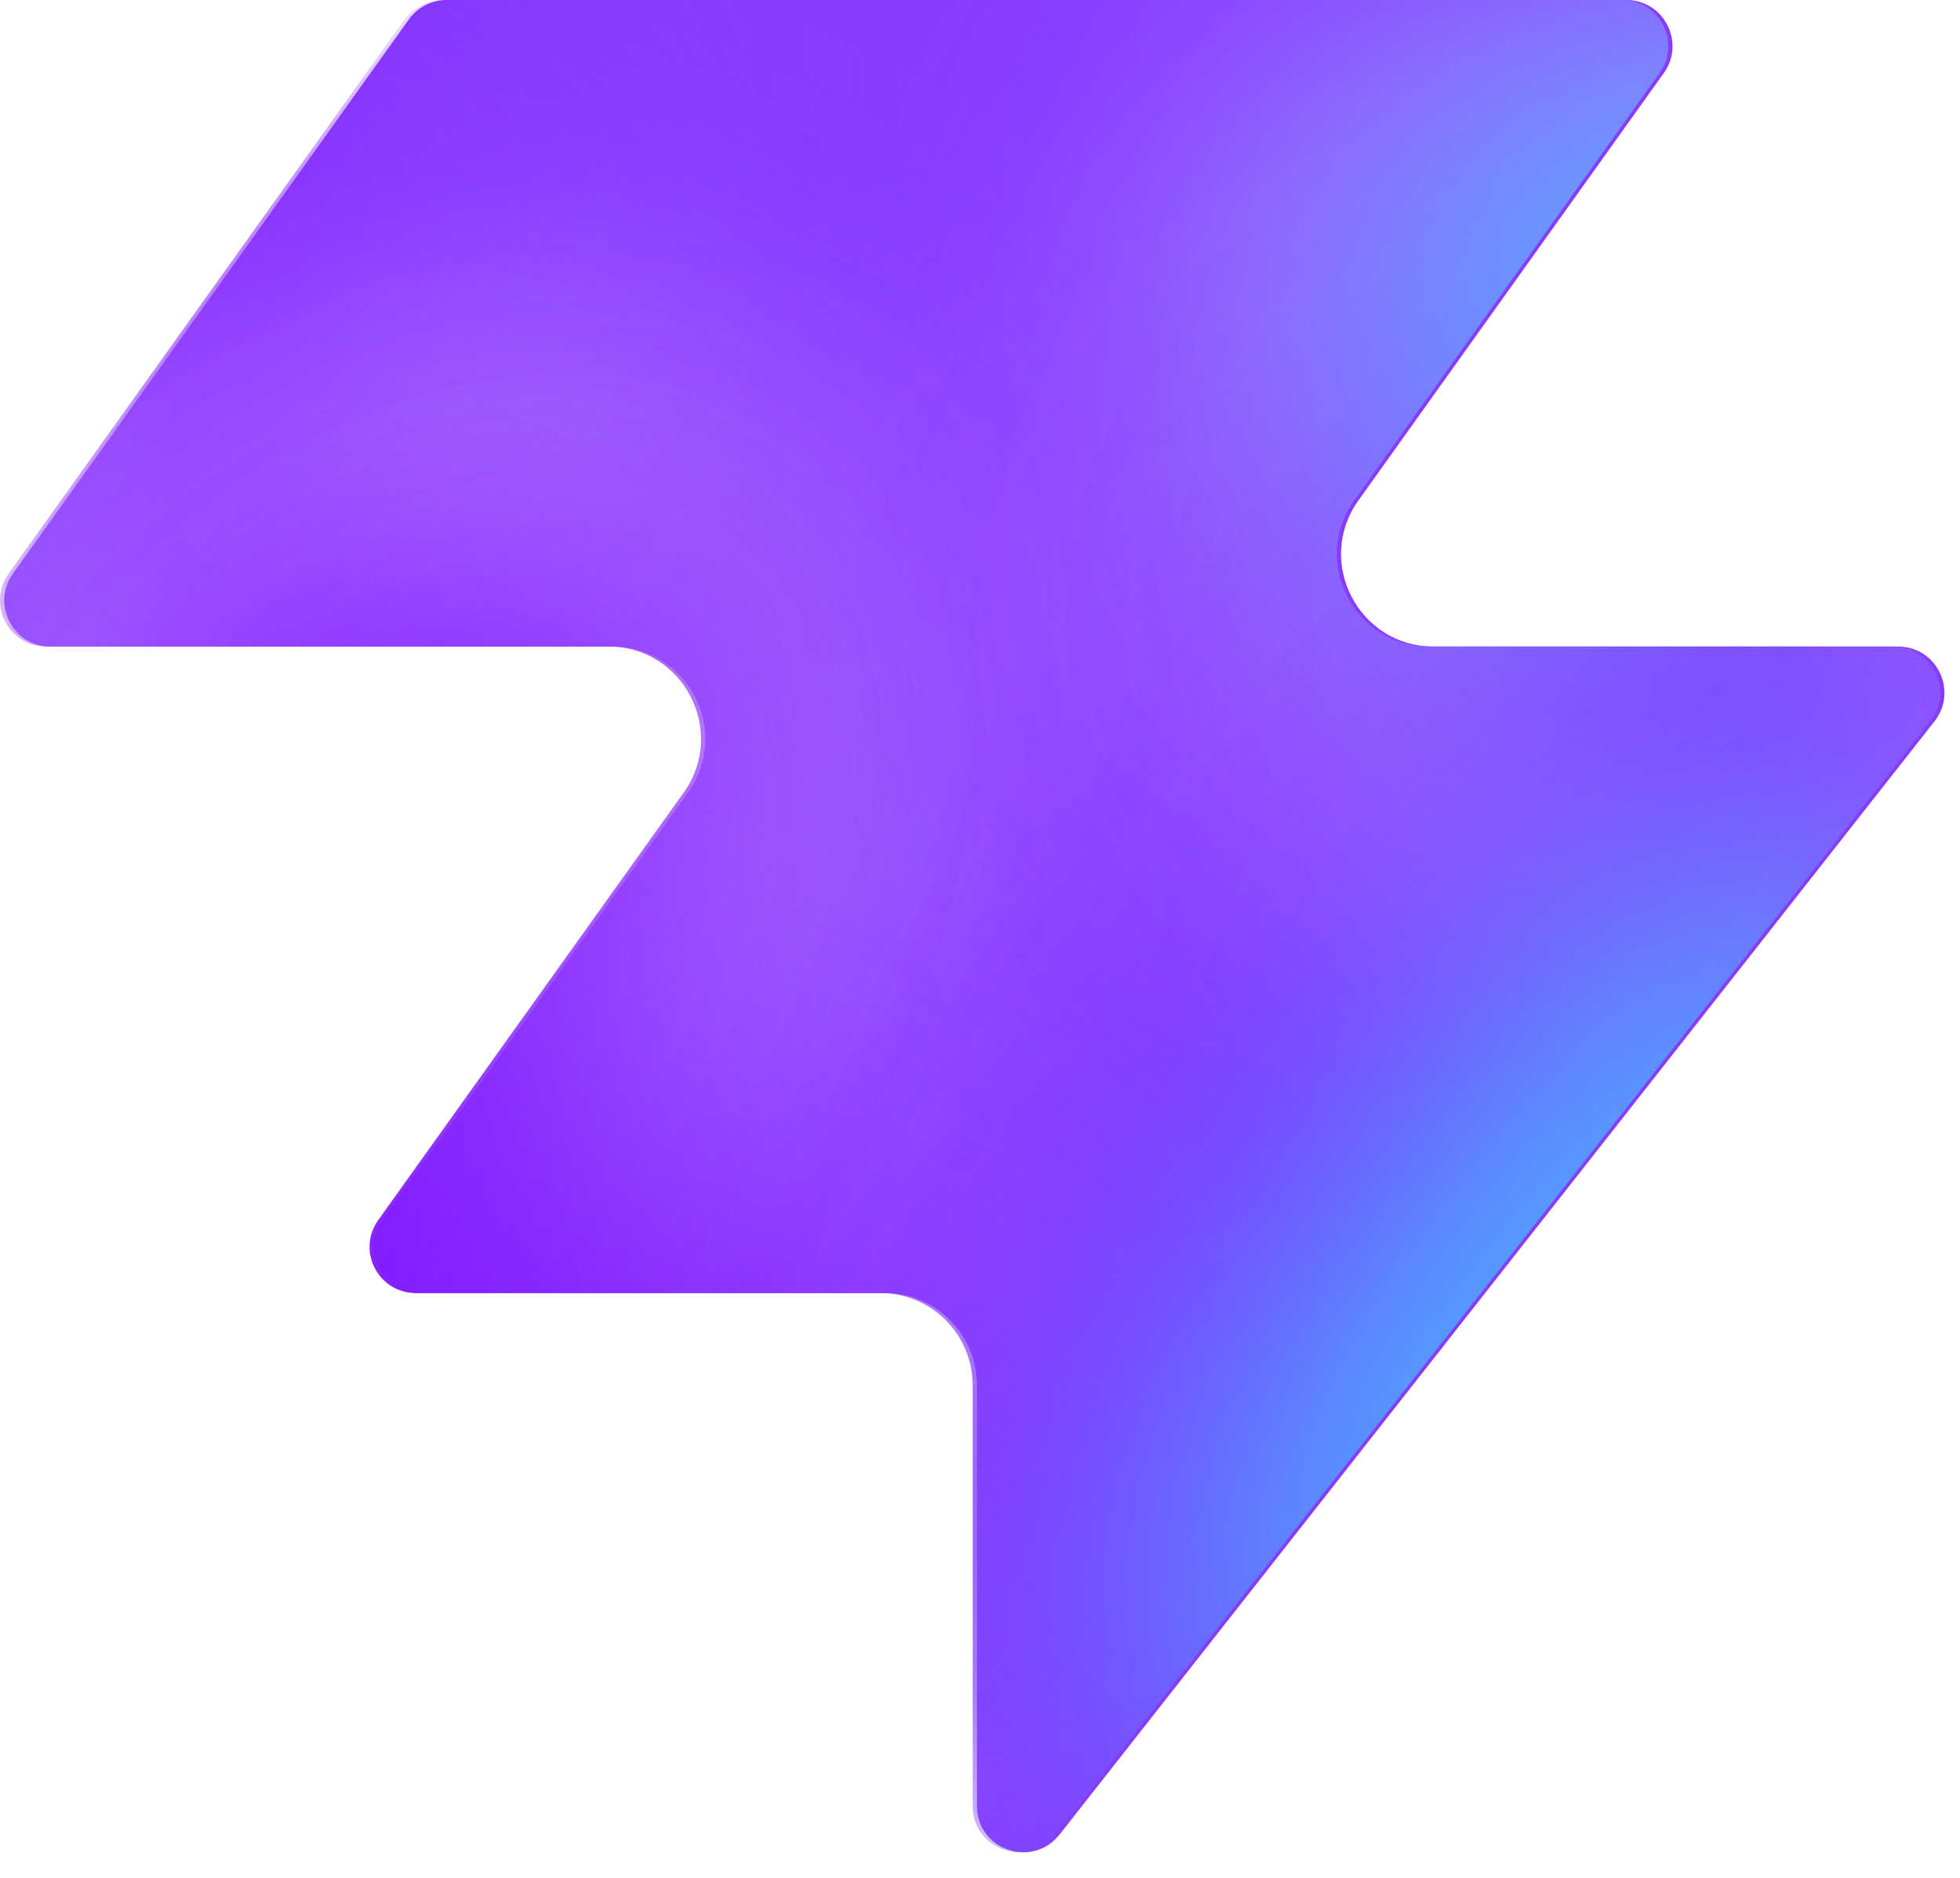
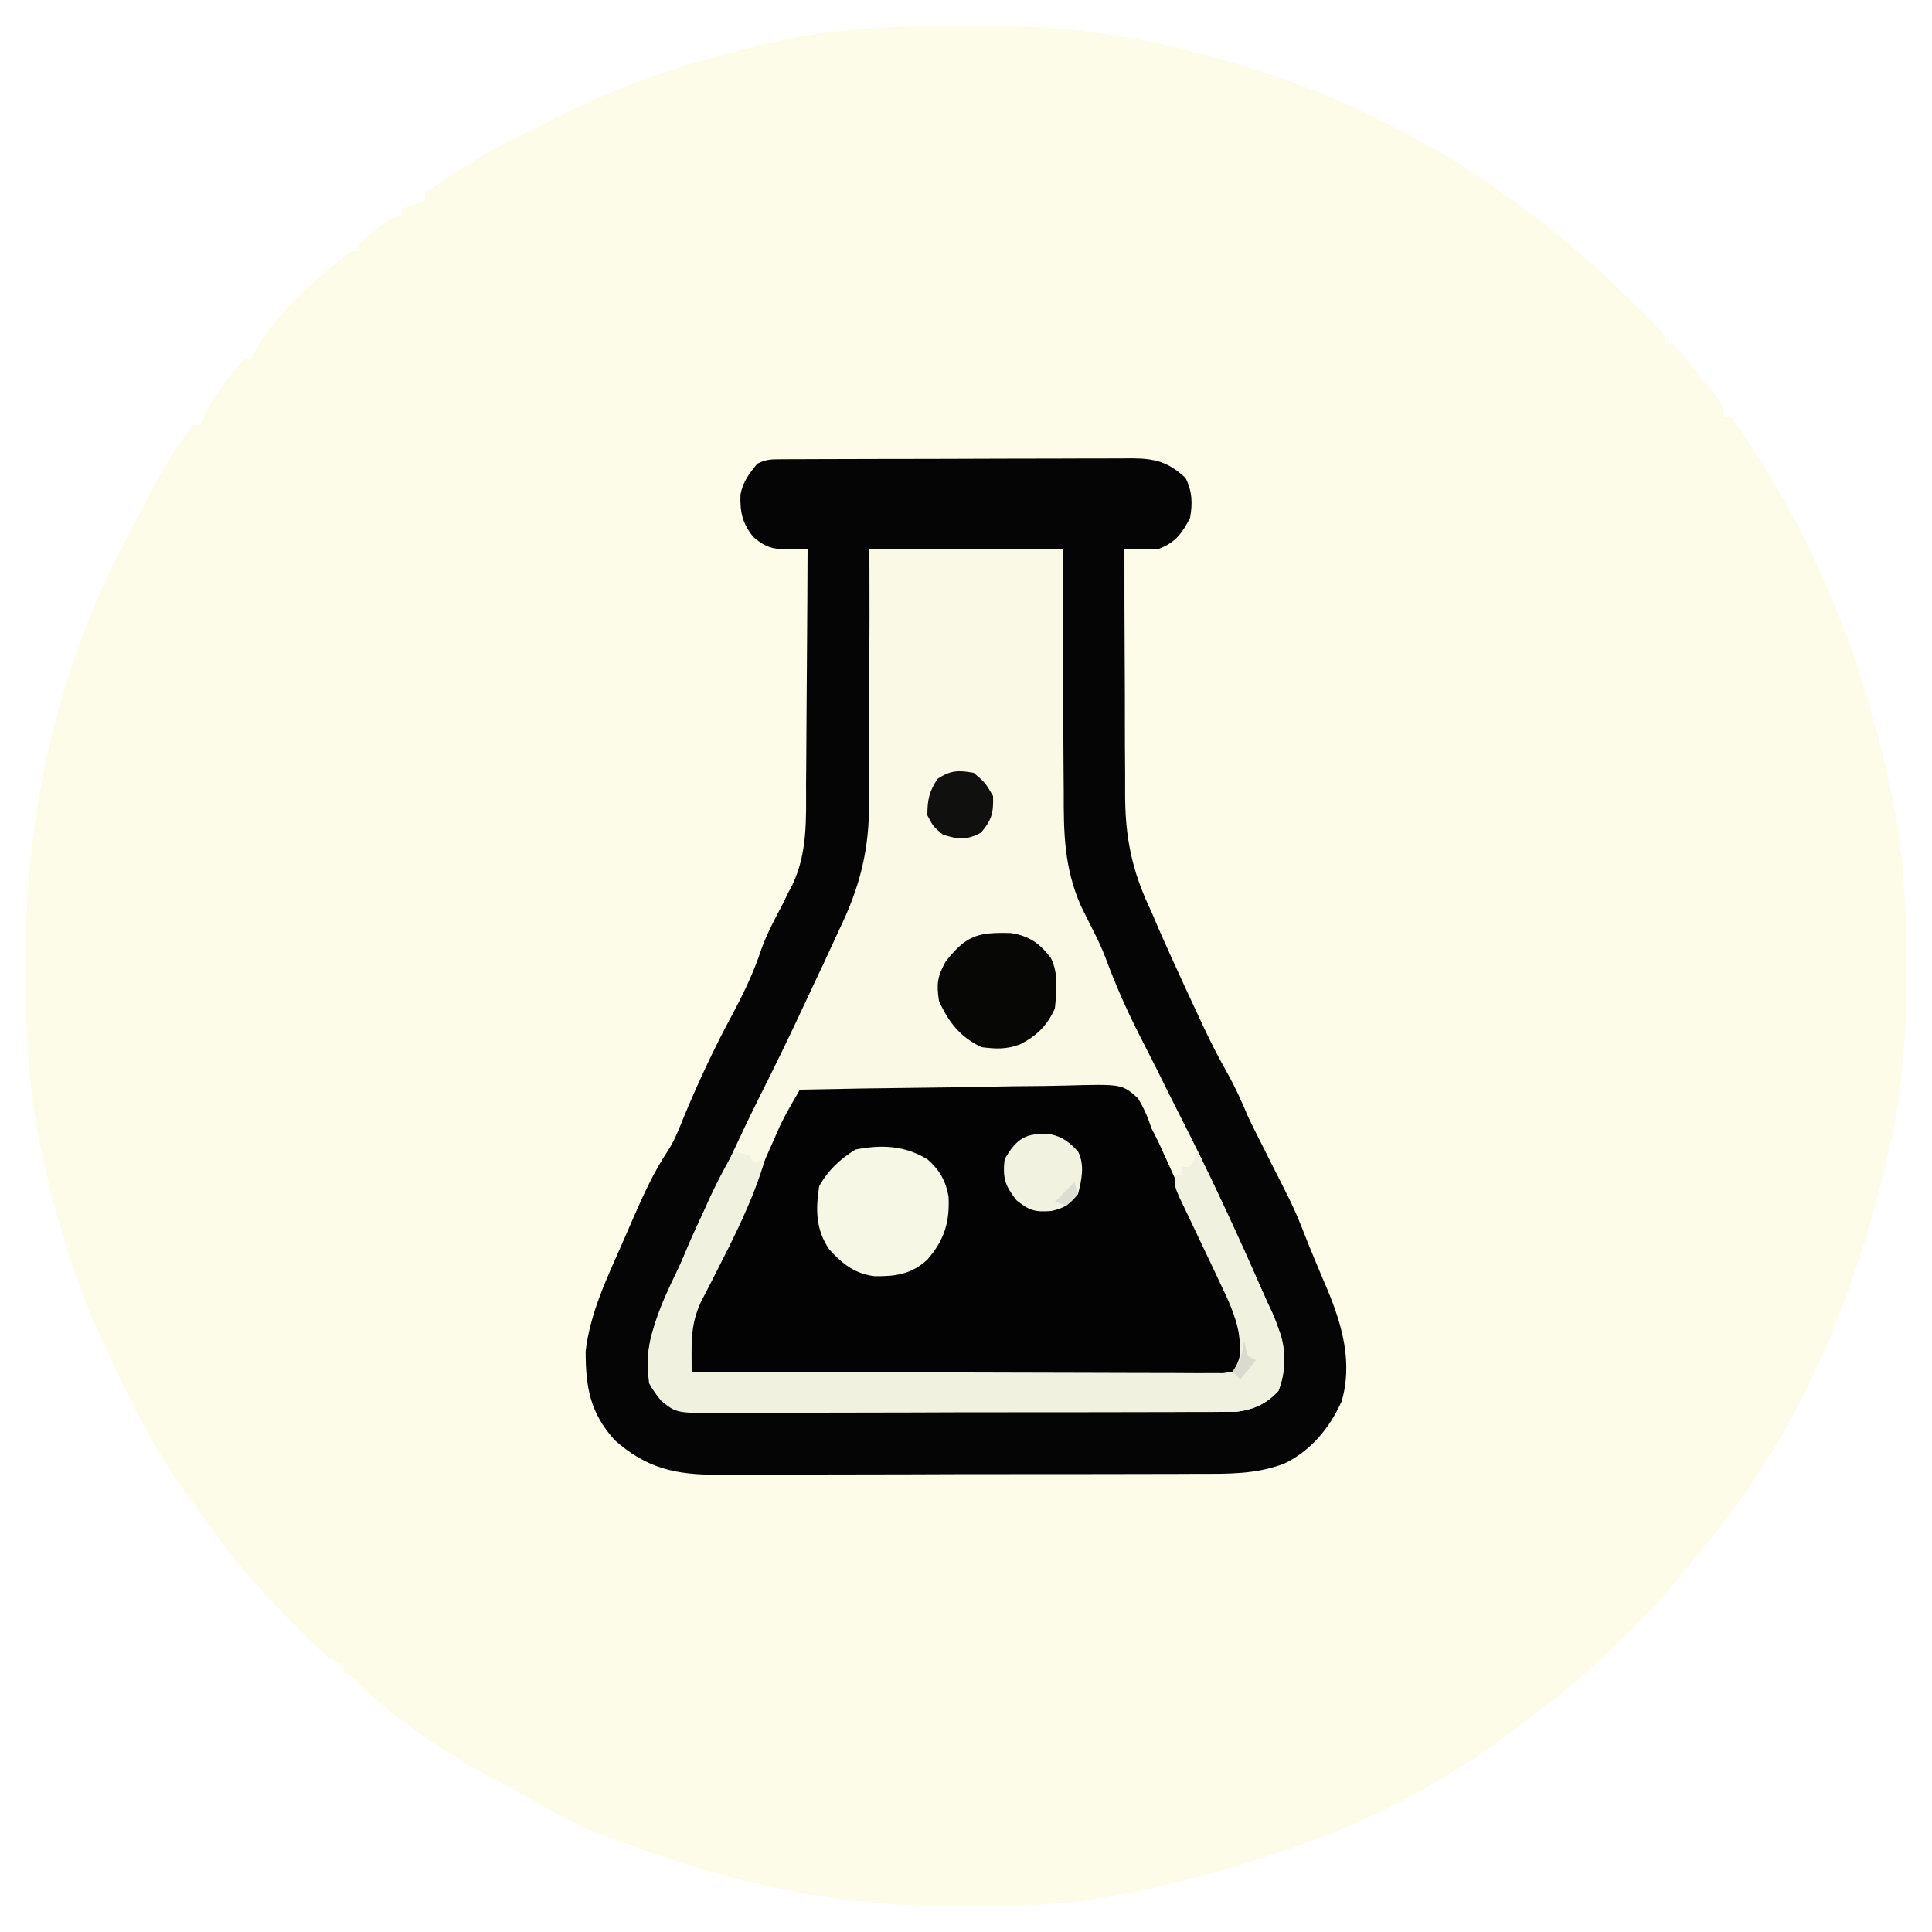
- <svg xmlns="http://www.w3.org/2000/svg" width="48" height="46" fill="none" viewBox="0 0 48 46">
-   <path fill="#863bff" d="M25.946 44.938c-.664.845-2.021.375-2.021-.698V33.937a2.26 2.26 0 0 0-2.262-2.262H10.287c-.92 0-1.456-1.04-.92-1.788l7.48-10.471c1.07-1.497 0-3.578-1.842-3.578H1.237c-.92 0-1.456-1.04-.92-1.788L10.013.474c.214-.297.556-.474.92-.474h28.894c.92 0 1.456 1.04.92 1.788l-7.48 10.471c-1.07 1.498 0 3.579 1.842 3.579h11.377c.943 0 1.473 1.088.89 1.83L25.947 44.94z" style="fill:#863bff;fill:color(display-p3 .525 .23 1);fill-opacity:1" />
-   <mask id="a" width="48" height="46" x="0" y="0" maskUnits="userSpaceOnUse" style="mask-type:alpha">
-     <path fill="#000" d="M25.842 44.938c-.664.844-2.021.375-2.021-.698V33.937a2.26 2.26 0 0 0-2.262-2.262H10.183c-.92 0-1.456-1.04-.92-1.788l7.48-10.471c1.07-1.498 0-3.579-1.842-3.579H1.133c-.92 0-1.456-1.04-.92-1.787L9.91.473c.214-.297.556-.474.92-.474h28.894c.92 0 1.456 1.04.92 1.788l-7.48 10.471c-1.07 1.498 0 3.578 1.842 3.578h11.377c.943 0 1.473 1.088.89 1.832L25.843 44.94z" style="fill:#000;fill-opacity:1" />
-   </mask>
-   <g mask="url(#a)">
-     <g filter="url(#b)">
-       <ellipse cx="5.508" cy="14.704" fill="#ede6ff" rx="5.508" ry="14.704" style="fill:#ede6ff;fill:color(display-p3 .927 .903 1);fill-opacity:1" transform="matrix(.00324 1 1 -.00324 -4.47 31.516)" />
-     </g>
-     <g filter="url(#c)">
-       <ellipse cx="10.399" cy="29.851" fill="#ede6ff" rx="10.399" ry="29.851" style="fill:#ede6ff;fill:color(display-p3 .927 .903 1);fill-opacity:1" transform="matrix(.00324 1 1 -.00324 -39.328 7.883)" />
-     </g>
-     <g filter="url(#d)">
-       <ellipse cx="5.508" cy="30.487" fill="#7e14ff" rx="5.508" ry="30.487" style="fill:#7e14ff;fill:color(display-p3 .492 .077 1);fill-opacity:1" transform="rotate(89.814 -25.913 -14.639)scale(1 -1)" />
-     </g>
-     <g filter="url(#e)">
-       <ellipse cx="5.508" cy="30.599" fill="#7e14ff" rx="5.508" ry="30.599" style="fill:#7e14ff;fill:color(display-p3 .492 .077 1);fill-opacity:1" transform="rotate(89.814 -32.644 -3.334)scale(1 -1)" />
-     </g>
-     <g filter="url(#f)">
-       <ellipse cx="5.508" cy="30.599" fill="#7e14ff" rx="5.508" ry="30.599" style="fill:#7e14ff;fill:color(display-p3 .492 .077 1);fill-opacity:1" transform="matrix(.00324 1 1 -.00324 -34.34 30.47)" />
-     </g>
-     <g filter="url(#g)">
-       <ellipse cx="14.072" cy="22.078" fill="#ede6ff" rx="14.072" ry="22.078" style="fill:#ede6ff;fill:color(display-p3 .927 .903 1);fill-opacity:1" transform="rotate(93.35 24.506 48.493)scale(-1 1)" />
-     </g>
-     <g filter="url(#h)">
-       <ellipse cx="3.47" cy="21.501" fill="#7e14ff" rx="3.47" ry="21.501" style="fill:#7e14ff;fill:color(display-p3 .492 .077 1);fill-opacity:1" transform="rotate(89.009 28.708 47.59)scale(-1 1)" />
-     </g>
-     <g filter="url(#i)">
-       <ellipse cx="3.47" cy="21.501" fill="#7e14ff" rx="3.47" ry="21.501" style="fill:#7e14ff;fill:color(display-p3 .492 .077 1);fill-opacity:1" transform="rotate(89.009 28.708 47.59)scale(-1 1)" />
-     </g>
-     <g filter="url(#j)">
-       <ellipse cx=".387" cy="8.972" fill="#7e14ff" rx="4.407" ry="29.108" style="fill:#7e14ff;fill:color(display-p3 .492 .077 1);fill-opacity:1" transform="rotate(39.51 .387 8.972)" />
-     </g>
-     <g filter="url(#k)">
-       <ellipse cx="47.523" cy="-6.092" fill="#7e14ff" rx="4.407" ry="29.108" style="fill:#7e14ff;fill:color(display-p3 .492 .077 1);fill-opacity:1" transform="rotate(37.892 47.523 -6.092)" />
-     </g>
-     <g filter="url(#l)">
-       <ellipse cx="41.412" cy="6.333" fill="#47bfff" rx="5.971" ry="9.665" style="fill:#47bfff;fill:color(display-p3 .28 .748 1);fill-opacity:1" transform="rotate(37.892 41.412 6.333)" />
-     </g>
-     <g filter="url(#m)">
-       <ellipse cx="-1.879" cy="38.332" fill="#7e14ff" rx="4.407" ry="29.108" style="fill:#7e14ff;fill:color(display-p3 .492 .077 1);fill-opacity:1" transform="rotate(37.892 -1.88 38.332)" />
-     </g>
-     <g filter="url(#n)">
-       <ellipse cx="-1.879" cy="38.332" fill="#7e14ff" rx="4.407" ry="29.108" style="fill:#7e14ff;fill:color(display-p3 .492 .077 1);fill-opacity:1" transform="rotate(37.892 -1.88 38.332)" />
-     </g>
-     <g filter="url(#o)">
-       <ellipse cx="35.651" cy="29.907" fill="#7e14ff" rx="4.407" ry="29.108" style="fill:#7e14ff;fill:color(display-p3 .492 .077 1);fill-opacity:1" transform="rotate(37.892 35.651 29.907)" />
-     </g>
-     <g filter="url(#p)">
-       <ellipse cx="38.418" cy="32.4" fill="#47bfff" rx="5.971" ry="15.297" style="fill:#47bfff;fill:color(display-p3 .28 .748 1);fill-opacity:1" transform="rotate(37.892 38.418 32.4)" />
-     </g>
-   </g>
-   <defs>
-     <filter id="b" width="60.045" height="41.654" x="-19.77" y="16.149" color-interpolation-filters="sRGB" filterUnits="userSpaceOnUse">
-       <feFlood flood-opacity="0" result="BackgroundImageFix" />
-       <feBlend in="SourceGraphic" in2="BackgroundImageFix" result="shape" />
-       <feGaussianBlur result="effect1_foregroundBlur_2002_17158" stdDeviation="7.659" />
-     </filter>
-     <filter id="c" width="90.34" height="51.437" x="-54.613" y="-7.533" color-interpolation-filters="sRGB" filterUnits="userSpaceOnUse">
-       <feFlood flood-opacity="0" result="BackgroundImageFix" />
-       <feBlend in="SourceGraphic" in2="BackgroundImageFix" result="shape" />
-       <feGaussianBlur result="effect1_foregroundBlur_2002_17158" stdDeviation="7.659" />
-     </filter>
-     <filter id="d" width="79.355" height="29.4" x="-49.64" y="2.03" color-interpolation-filters="sRGB" filterUnits="userSpaceOnUse">
-       <feFlood flood-opacity="0" result="BackgroundImageFix" />
-       <feBlend in="SourceGraphic" in2="BackgroundImageFix" result="shape" />
-       <feGaussianBlur result="effect1_foregroundBlur_2002_17158" stdDeviation="4.596" />
-     </filter>
-     <filter id="e" width="79.579" height="29.4" x="-45.045" y="20.029" color-interpolation-filters="sRGB" filterUnits="userSpaceOnUse">
-       <feFlood flood-opacity="0" result="BackgroundImageFix" />
-       <feBlend in="SourceGraphic" in2="BackgroundImageFix" result="shape" />
-       <feGaussianBlur result="effect1_foregroundBlur_2002_17158" stdDeviation="4.596" />
-     </filter>
-     <filter id="f" width="79.579" height="29.4" x="-43.513" y="21.178" color-interpolation-filters="sRGB" filterUnits="userSpaceOnUse">
-       <feFlood flood-opacity="0" result="BackgroundImageFix" />
-       <feBlend in="SourceGraphic" in2="BackgroundImageFix" result="shape" />
-       <feGaussianBlur result="effect1_foregroundBlur_2002_17158" stdDeviation="4.596" />
-     </filter>
-     <filter id="g" width="74.749" height="58.852" x="15.756" y="-17.901" color-interpolation-filters="sRGB" filterUnits="userSpaceOnUse">
-       <feFlood flood-opacity="0" result="BackgroundImageFix" />
-       <feBlend in="SourceGraphic" in2="BackgroundImageFix" result="shape" />
-       <feGaussianBlur result="effect1_foregroundBlur_2002_17158" stdDeviation="7.659" />
-     </filter>
-     <filter id="h" width="61.377" height="25.362" x="23.548" y="2.284" color-interpolation-filters="sRGB" filterUnits="userSpaceOnUse">
-       <feFlood flood-opacity="0" result="BackgroundImageFix" />
-       <feBlend in="SourceGraphic" in2="BackgroundImageFix" result="shape" />
-       <feGaussianBlur result="effect1_foregroundBlur_2002_17158" stdDeviation="4.596" />
-     </filter>
-     <filter id="i" width="61.377" height="25.362" x="23.548" y="2.284" color-interpolation-filters="sRGB" filterUnits="userSpaceOnUse">
-       <feFlood flood-opacity="0" result="BackgroundImageFix" />
-       <feBlend in="SourceGraphic" in2="BackgroundImageFix" result="shape" />
-       <feGaussianBlur result="effect1_foregroundBlur_2002_17158" stdDeviation="4.596" />
-     </filter>
-     <filter id="j" width="56.045" height="63.649" x="-27.636" y="-22.853" color-interpolation-filters="sRGB" filterUnits="userSpaceOnUse">
-       <feFlood flood-opacity="0" result="BackgroundImageFix" />
-       <feBlend in="SourceGraphic" in2="BackgroundImageFix" result="shape" />
-       <feGaussianBlur result="effect1_foregroundBlur_2002_17158" stdDeviation="4.596" />
-     </filter>
-     <filter id="k" width="54.814" height="64.646" x="20.116" y="-38.415" color-interpolation-filters="sRGB" filterUnits="userSpaceOnUse">
-       <feFlood flood-opacity="0" result="BackgroundImageFix" />
-       <feBlend in="SourceGraphic" in2="BackgroundImageFix" result="shape" />
-       <feGaussianBlur result="effect1_foregroundBlur_2002_17158" stdDeviation="4.596" />
-     </filter>
-     <filter id="l" width="33.541" height="35.313" x="24.641" y="-11.323" color-interpolation-filters="sRGB" filterUnits="userSpaceOnUse">
-       <feFlood flood-opacity="0" result="BackgroundImageFix" />
-       <feBlend in="SourceGraphic" in2="BackgroundImageFix" result="shape" />
-       <feGaussianBlur result="effect1_foregroundBlur_2002_17158" stdDeviation="4.596" />
-     </filter>
-     <filter id="m" width="54.814" height="64.646" x="-29.286" y="6.009" color-interpolation-filters="sRGB" filterUnits="userSpaceOnUse">
-       <feFlood flood-opacity="0" result="BackgroundImageFix" />
-       <feBlend in="SourceGraphic" in2="BackgroundImageFix" result="shape" />
-       <feGaussianBlur result="effect1_foregroundBlur_2002_17158" stdDeviation="4.596" />
-     </filter>
-     <filter id="n" width="54.814" height="64.646" x="-29.286" y="6.009" color-interpolation-filters="sRGB" filterUnits="userSpaceOnUse">
-       <feFlood flood-opacity="0" result="BackgroundImageFix" />
-       <feBlend in="SourceGraphic" in2="BackgroundImageFix" result="shape" />
-       <feGaussianBlur result="effect1_foregroundBlur_2002_17158" stdDeviation="4.596" />
-     </filter>
-     <filter id="o" width="54.814" height="64.646" x="8.244" y="-2.416" color-interpolation-filters="sRGB" filterUnits="userSpaceOnUse">
-       <feFlood flood-opacity="0" result="BackgroundImageFix" />
-       <feBlend in="SourceGraphic" in2="BackgroundImageFix" result="shape" />
-       <feGaussianBlur result="effect1_foregroundBlur_2002_17158" stdDeviation="4.596" />
-     </filter>
-     <filter id="p" width="39.409" height="43.623" x="18.713" y="10.588" color-interpolation-filters="sRGB" filterUnits="userSpaceOnUse">
-       <feFlood flood-opacity="0" result="BackgroundImageFix" />
-       <feBlend in="SourceGraphic" in2="BackgroundImageFix" result="shape" />
-       <feGaussianBlur result="effect1_foregroundBlur_2002_17158" stdDeviation="4.596" />
-     </filter>
-   </defs>
+ <svg xmlns="http://www.w3.org/2000/svg" version="1.1" width="500" height="500">
+   <path d="M0 0 C3.087 0.011 6.173 0 9.259 -0.013 C25.738 -0.027 41.07 1.57 57.154 5.386 C57.793 5.537 58.433 5.687 59.092 5.843 C78.522 10.458 96.855 17.071 114.591 26.261 C115.363 26.661 116.136 27.06 116.931 27.472 C127.431 32.973 137.124 39.141 146.591 46.261 C147.655 47.023 147.655 47.023 148.74 47.8 C159.066 55.25 168.444 63.93 177.466 72.886 C178.175 73.585 178.883 74.284 179.613 75.004 C180.588 75.986 180.588 75.986 181.583 76.987 C182.165 77.571 182.746 78.154 183.345 78.755 C184.591 80.261 184.591 80.261 184.591 82.261 C185.251 82.261 185.911 82.261 186.591 82.261 C188.111 83.936 189.558 85.678 190.966 87.448 C192.123 88.893 192.123 88.893 193.302 90.366 C194.058 91.321 194.813 92.277 195.591 93.261 C196.347 94.144 197.102 95.027 197.88 95.937 C199.591 98.261 199.591 98.261 199.591 101.261 C200.251 101.261 200.911 101.261 201.591 101.261 C203.213 103.394 204.695 105.518 206.154 107.761 C206.818 108.772 206.818 108.772 207.495 109.804 C224.512 136.055 235.607 164.567 242.341 195.073 C242.639 196.413 242.639 196.413 242.943 197.781 C246.126 212.783 246.999 227.353 246.966 242.636 C246.965 244.093 246.965 244.093 246.965 245.58 C246.925 260.834 246.102 275.359 242.591 290.261 C242.372 291.221 242.152 292.181 241.926 293.17 C233.985 327.255 221.127 359.391 199.591 387.261 C198.929 388.122 198.266 388.983 197.583 389.87 C195.621 392.365 193.615 394.816 191.591 397.261 C190.783 398.255 189.975 399.248 189.142 400.272 C177.435 414.523 164.41 426.7 149.64 437.726 C148.353 438.69 147.069 439.661 145.792 440.64 C128.79 453.642 108.877 464.355 88.591 471.261 C87.714 471.567 86.837 471.873 85.933 472.188 C70.734 477.445 55.462 481.604 39.591 484.261 C38.485 484.446 37.379 484.632 36.24 484.823 C25.761 486.405 15.422 486.659 4.841 486.636 C3.945 486.636 3.048 486.635 2.124 486.635 C-13.371 486.599 -28.198 485.396 -43.409 482.261 C-44.329 482.079 -45.249 481.897 -46.198 481.709 C-60.368 478.854 -73.883 474.308 -87.409 469.261 C-89.168 468.613 -89.168 468.613 -90.963 467.952 C-98.925 464.834 -106.21 460.559 -113.594 456.291 C-115.935 454.962 -118.327 453.741 -120.721 452.511 C-132.527 446.089 -144.006 438.2 -153.694 428.87 C-155.33 427.181 -155.33 427.181 -157.409 426.261 C-157.409 425.601 -157.409 424.941 -157.409 424.261 C-157.986 424.008 -158.563 423.755 -159.158 423.495 C-161.682 422.111 -163.383 420.545 -165.42 418.515 C-166.174 417.765 -166.928 417.016 -167.704 416.243 C-168.888 415.045 -168.888 415.045 -170.096 413.823 C-170.906 413.007 -171.716 412.191 -172.551 411.35 C-178.226 405.581 -183.558 399.749 -188.409 393.261 C-189.089 392.351 -189.77 391.441 -190.471 390.503 C-192.478 387.774 -194.447 385.022 -196.409 382.261 C-196.994 381.462 -197.579 380.662 -198.182 379.839 C-206.385 368.481 -212.623 356.211 -218.391 343.491 C-219.121 341.89 -219.865 340.296 -220.618 338.707 C-223.709 332.106 -226.21 325.457 -228.409 318.511 C-228.75 317.434 -229.092 316.357 -229.444 315.247 C-231.7 307.961 -233.649 300.648 -235.284 293.198 C-235.474 292.333 -235.665 291.468 -235.862 290.576 C-239.124 274.839 -239.817 259.407 -239.784 243.386 C-239.783 242.346 -239.782 241.307 -239.781 240.237 C-239.676 202.615 -231.292 165.483 -213.409 132.134 C-212.388 130.222 -211.396 128.296 -210.409 126.366 C-206.291 118.384 -202.007 110.318 -196.409 103.261 C-195.749 103.261 -195.089 103.261 -194.409 103.261 C-194.172 102.566 -193.934 101.871 -193.69 101.155 C-192.178 97.739 -190.156 94.903 -187.909 91.948 C-187.505 91.398 -187.102 90.849 -186.686 90.282 C-185.646 88.901 -184.532 87.575 -183.409 86.261 C-182.749 86.261 -182.089 86.261 -181.409 86.261 C-181.161 85.696 -180.914 85.132 -180.659 84.55 C-175.291 74.72 -164.38 64.854 -155.409 58.261 C-154.749 58.261 -154.089 58.261 -153.409 58.261 C-153.409 57.601 -153.409 56.941 -153.409 56.261 C-151.51 54.534 -151.51 54.534 -149.034 52.636 C-148.222 52.004 -147.409 51.372 -146.573 50.722 C-144.409 49.261 -144.409 49.261 -142.409 49.261 C-142.409 48.601 -142.409 47.941 -142.409 47.261 C-140.429 46.601 -138.449 45.941 -136.409 45.261 C-136.409 44.601 -136.409 43.941 -136.409 43.261 C-133.944 41.449 -131.486 39.776 -128.909 38.136 C-128.141 37.644 -127.372 37.152 -126.581 36.645 C-119.705 32.314 -112.633 28.608 -105.284 25.156 C-103.548 24.327 -101.836 23.448 -100.127 22.565 C-83.456 14.191 -64.689 8.423 -46.534 4.261 C-45.735 4.078 -44.936 3.894 -44.114 3.706 C-29.413 0.578 -14.978 -0.062 0 0 Z " fill="#FDFCE9" transform="translate(246.4087,6.739258)" />
+   <path d="M0 0 C0.854 -0.006 1.708 -0.011 2.587 -0.017 C3.526 -0.018 4.465 -0.02 5.432 -0.021 C6.419 -0.026 7.406 -0.031 8.423 -0.036 C11.7 -0.05 14.976 -0.057 18.253 -0.063 C20.525 -0.068 22.797 -0.074 25.069 -0.08 C29.838 -0.09 34.607 -0.096 39.376 -0.1 C45.49 -0.105 51.603 -0.129 57.716 -0.158 C62.411 -0.176 67.107 -0.182 71.802 -0.183 C74.056 -0.186 76.309 -0.194 78.563 -0.207 C81.716 -0.224 84.869 -0.222 88.022 -0.216 C88.954 -0.225 89.887 -0.234 90.848 -0.244 C96.815 -0.205 100.259 0.663 104.733 4.828 C106.487 8.243 106.57 11.433 105.921 15.14 C103.824 19.184 102.155 21.484 97.921 23.14 C95.561 23.336 95.561 23.336 93.171 23.265 C92.372 23.247 91.572 23.229 90.749 23.211 C90.146 23.188 89.542 23.164 88.921 23.14 C88.912 33.182 88.937 43.223 89.001 53.264 C89.03 57.928 89.048 62.592 89.041 67.256 C89.034 71.77 89.057 76.282 89.099 80.795 C89.11 82.505 89.111 84.214 89.101 85.924 C89.041 97.722 90.788 106.453 95.921 117.14 C96.601 118.716 97.276 120.293 97.94 121.875 C98.534 123.215 99.132 124.554 99.733 125.89 C100.062 126.626 100.392 127.361 100.731 128.119 C103.305 133.838 105.939 139.528 108.608 145.203 C108.965 145.964 109.321 146.725 109.688 147.509 C111.504 151.338 113.416 155.072 115.503 158.762 C117.589 162.46 119.283 166.219 120.921 170.14 C122.194 172.806 123.524 175.442 124.858 178.078 C125.534 179.42 126.21 180.763 126.886 182.105 C127.922 184.162 128.96 186.217 130.002 188.27 C131.716 191.663 133.37 195.025 134.733 198.578 C135.999 201.831 137.301 205.062 138.659 208.277 C138.969 209.016 139.28 209.755 139.599 210.516 C140.215 211.979 140.835 213.44 141.459 214.9 C145.311 224.102 148.048 233.973 145.116 243.851 C142.063 250.694 137.085 256.703 130.212 259.947 C122.952 262.708 115.779 262.578 108.105 262.56 C106.622 262.568 105.139 262.576 103.657 262.586 C99.653 262.608 95.649 262.611 91.644 262.609 C88.292 262.609 84.94 262.618 81.588 262.626 C73.675 262.645 65.762 262.648 57.85 262.641 C49.707 262.635 41.564 262.658 33.421 262.695 C26.41 262.725 19.4 262.737 12.389 262.733 C8.21 262.731 4.032 262.736 -0.147 262.761 C-4.078 262.783 -8.009 262.781 -11.94 262.761 C-13.376 262.757 -14.811 262.762 -16.247 262.777 C-27.072 262.878 -34.763 261.161 -42.954 253.89 C-49.337 246.844 -50.524 240.232 -50.513 230.863 C-49.368 221.032 -45.105 212.126 -41.146 203.154 C-40.205 201.016 -39.276 198.874 -38.349 196.73 C-35.633 190.508 -32.911 184.465 -29.129 178.8 C-27.403 176.071 -26.274 173.131 -25.079 170.14 C-21.381 161.313 -17.433 152.758 -12.892 144.328 C-9.779 138.546 -7.054 132.935 -5.001 126.68 C-3.566 122.728 -1.602 119.068 0.358 115.355 C0.874 114.294 1.39 113.233 1.921 112.14 C2.253 111.527 2.585 110.913 2.927 110.281 C6.977 101.822 6.526 93.038 6.53 83.883 C6.545 82.126 6.562 80.369 6.58 78.612 C6.624 74.019 6.644 69.426 6.659 64.832 C6.679 60.133 6.721 55.434 6.761 50.734 C6.836 41.536 6.886 32.339 6.921 23.14 C5.996 23.161 5.996 23.161 5.053 23.182 C4.244 23.193 3.434 23.204 2.601 23.215 C1.799 23.228 0.997 23.242 0.17 23.256 C-2.994 23.093 -4.683 22.184 -7.079 20.14 C-9.947 16.679 -10.604 13.641 -10.442 9.14 C-9.845 5.849 -8.178 3.672 -6.079 1.14 C-3.799 0 -2.533 0.01 0 0 Z " fill="#FAF9E6" transform="translate(202.0792,118.8596)" />
+   <path d="M0 0 C0.854 -0.006 1.708 -0.011 2.587 -0.017 C3.526 -0.018 4.465 -0.02 5.432 -0.021 C6.419 -0.026 7.406 -0.031 8.423 -0.036 C11.7 -0.05 14.976 -0.057 18.253 -0.063 C20.525 -0.068 22.797 -0.074 25.069 -0.08 C29.838 -0.09 34.607 -0.096 39.376 -0.1 C45.49 -0.105 51.603 -0.129 57.716 -0.158 C62.411 -0.176 67.107 -0.182 71.802 -0.183 C74.056 -0.186 76.309 -0.194 78.563 -0.207 C81.716 -0.224 84.869 -0.222 88.022 -0.216 C88.954 -0.225 89.887 -0.234 90.848 -0.244 C96.815 -0.205 100.259 0.663 104.733 4.828 C106.487 8.243 106.57 11.433 105.921 15.14 C103.824 19.184 102.155 21.484 97.921 23.14 C95.561 23.336 95.561 23.336 93.171 23.265 C92.372 23.247 91.572 23.229 90.749 23.211 C90.146 23.188 89.542 23.164 88.921 23.14 C88.912 33.182 88.937 43.223 89.001 53.264 C89.03 57.928 89.048 62.592 89.041 67.256 C89.034 71.77 89.057 76.282 89.099 80.795 C89.11 82.505 89.111 84.214 89.101 85.924 C89.041 97.722 90.788 106.453 95.921 117.14 C96.601 118.716 97.276 120.293 97.94 121.875 C98.534 123.215 99.132 124.554 99.733 125.89 C100.062 126.626 100.392 127.361 100.731 128.119 C103.305 133.838 105.939 139.528 108.608 145.203 C108.965 145.964 109.321 146.725 109.688 147.509 C111.504 151.338 113.416 155.072 115.503 158.762 C117.589 162.46 119.283 166.219 120.921 170.14 C122.194 172.806 123.524 175.442 124.858 178.078 C125.534 179.42 126.21 180.763 126.886 182.105 C127.922 184.162 128.96 186.217 130.002 188.27 C131.716 191.663 133.37 195.025 134.733 198.578 C135.999 201.831 137.301 205.062 138.659 208.277 C138.969 209.016 139.28 209.755 139.599 210.516 C140.215 211.979 140.835 213.44 141.459 214.9 C145.311 224.102 148.048 233.973 145.116 243.851 C142.063 250.694 137.085 256.703 130.212 259.947 C122.952 262.708 115.779 262.578 108.105 262.56 C106.622 262.568 105.139 262.576 103.657 262.586 C99.653 262.608 95.649 262.611 91.644 262.609 C88.292 262.609 84.94 262.618 81.588 262.626 C73.675 262.645 65.762 262.648 57.85 262.641 C49.707 262.635 41.564 262.658 33.421 262.695 C26.41 262.725 19.4 262.737 12.389 262.733 C8.21 262.731 4.032 262.736 -0.147 262.761 C-4.078 262.783 -8.009 262.781 -11.94 262.761 C-13.376 262.757 -14.811 262.762 -16.247 262.777 C-27.072 262.878 -34.763 261.161 -42.954 253.89 C-49.337 246.844 -50.524 240.232 -50.513 230.863 C-49.368 221.032 -45.105 212.126 -41.146 203.154 C-40.205 201.016 -39.276 198.874 -38.349 196.73 C-35.633 190.508 -32.911 184.465 -29.129 178.8 C-27.403 176.071 -26.274 173.131 -25.079 170.14 C-21.381 161.313 -17.433 152.758 -12.892 144.328 C-9.779 138.546 -7.054 132.935 -5.001 126.68 C-3.566 122.728 -1.602 119.068 0.358 115.355 C0.874 114.294 1.39 113.233 1.921 112.14 C2.253 111.527 2.585 110.913 2.927 110.281 C6.977 101.822 6.526 93.038 6.53 83.883 C6.545 82.126 6.562 80.369 6.58 78.612 C6.624 74.019 6.644 69.426 6.659 64.832 C6.679 60.133 6.721 55.434 6.761 50.734 C6.836 41.536 6.886 32.339 6.921 23.14 C5.996 23.161 5.996 23.161 5.053 23.182 C4.244 23.193 3.434 23.204 2.601 23.215 C1.799 23.228 0.997 23.242 0.17 23.256 C-2.994 23.093 -4.683 22.184 -7.079 20.14 C-9.947 16.679 -10.604 13.641 -10.442 9.14 C-9.845 5.849 -8.178 3.672 -6.079 1.14 C-3.799 0 -2.533 0.01 0 0 Z M22.921 23.14 C22.93 28.863 22.939 34.585 22.948 40.48 C22.938 44.14 22.926 47.799 22.907 51.459 C22.877 57.247 22.854 63.035 22.876 68.824 C22.894 73.499 22.877 78.173 22.837 82.849 C22.828 84.618 22.831 86.388 22.846 88.157 C22.948 101.001 20.54 110.625 14.921 122.14 C14.304 123.473 13.692 124.807 13.083 126.144 C11.695 129.179 10.275 132.195 8.839 135.207 C7.878 137.232 6.929 139.261 5.983 141.293 C2.409 148.96 -1.264 156.565 -5.077 164.116 C-7.87 169.67 -10.522 175.285 -13.145 180.921 C-15.245 185.418 -17.441 189.848 -19.704 194.265 C-22.749 200.293 -25.287 206.424 -27.728 212.711 C-29.143 216.303 -30.683 219.812 -32.317 223.308 C-34.428 228.384 -34.865 233.715 -34.079 239.14 C-32.402 242.264 -30.295 244.533 -27.079 246.14 C-25.142 246.241 -23.201 246.276 -21.26 246.281 C-20.021 246.287 -18.782 246.292 -17.505 246.298 C-16.124 246.299 -14.743 246.301 -13.361 246.302 C-11.913 246.306 -10.464 246.311 -9.015 246.317 C-5.073 246.33 -1.131 246.336 2.812 246.341 C5.274 246.344 7.737 246.348 10.2 246.352 C17.905 246.366 25.609 246.375 33.314 246.379 C42.209 246.384 51.104 246.401 59.999 246.43 C66.873 246.452 73.747 246.462 80.621 246.463 C84.727 246.464 88.833 246.47 92.939 246.488 C96.803 246.505 100.667 246.507 104.531 246.498 C105.948 246.497 107.364 246.502 108.781 246.512 C110.719 246.524 112.656 246.517 114.594 246.508 C116.219 246.51 116.219 246.51 117.877 246.512 C122.365 245.964 125.745 244.434 128.796 241.078 C131.451 234.146 130.153 227.528 127.229 220.913 C126.839 220.08 126.448 219.248 126.046 218.39 C125.643 217.494 125.24 216.598 124.825 215.675 C123.973 213.784 123.111 211.896 122.243 210.012 C120.933 207.167 119.652 204.31 118.378 201.449 C113.793 191.19 108.999 181.062 103.893 171.053 C101.857 167.049 99.86 163.025 97.857 159.005 C96.268 155.821 94.669 152.643 93.038 149.48 C89.609 142.777 86.646 136.085 84.034 129.023 C83.109 126.629 82.112 124.408 80.921 122.14 C80.245 120.812 79.58 119.477 78.921 118.14 C78.295 116.874 78.295 116.874 77.657 115.581 C73.29 105.662 73.186 96.615 73.214 85.933 C73.201 84.114 73.185 82.294 73.168 80.474 C73.128 75.728 73.118 70.982 73.114 66.236 C73.103 60.518 73.055 54.8 73.013 49.082 C72.955 40.435 72.942 31.788 72.921 23.14 C56.421 23.14 39.921 23.14 22.921 23.14 Z " fill="#050505" transform="translate(202.0792,118.8596)" />
+   <path d="M0 0 C10.979 -0.232 21.957 -0.409 32.937 -0.518 C38.036 -0.57 43.133 -0.641 48.231 -0.754 C53.153 -0.863 58.073 -0.923 62.995 -0.949 C64.872 -0.967 66.748 -1.003 68.624 -1.057 C83.344 -1.464 83.344 -1.464 87.455 2.17 C89.036 4.757 90.065 7.125 91 10 C91.874 11.725 91.874 11.725 92.766 13.484 C93.255 14.562 93.745 15.64 94.25 16.75 C94.53 17.362 94.811 17.974 95.099 18.605 C96.072 20.734 97.036 22.867 98 25 C99.25 27.748 100.502 30.496 101.753 33.244 C102.624 35.161 103.493 37.079 104.358 38.998 C106.168 43.007 107.979 47.006 109.938 50.945 C115.925 63.121 115.925 63.121 115 70 C113.831 72.102 113.831 72.102 112 74 C109.481 74.495 109.481 74.495 106.414 74.488 C105.251 74.495 104.089 74.502 102.891 74.509 C101.615 74.496 100.338 74.483 99.023 74.47 C97.666 74.47 96.31 74.473 94.953 74.477 C91.267 74.482 87.581 74.463 83.895 74.439 C80.042 74.417 76.189 74.418 72.335 74.416 C65.865 74.409 59.394 74.388 52.924 74.357 C44.612 74.316 36.3 74.299 27.988 74.289 C20.849 74.281 13.711 74.264 6.572 74.244 C4.274 74.238 1.975 74.233 -0.323 74.228 C-3.931 74.219 -7.538 74.205 -11.145 74.186 C-13.106 74.177 -15.066 74.173 -17.027 74.169 C-18.186 74.162 -19.346 74.155 -20.541 74.147 C-21.553 74.143 -22.565 74.139 -23.607 74.134 C-26 74 -26 74 -28 73 C-31.721 61.837 -24.686 50.936 -19.875 41.188 C-15.379 31.982 -10.993 22.746 -6.892 13.356 C-6.565 12.615 -6.239 11.873 -5.902 11.109 C-5.492 10.165 -5.492 10.165 -5.074 9.202 C-3.534 6.045 -1.75 3.045 0 0 Z " fill="#030303" transform="translate(207,282)" />
+   <path d="M0 0 C1.938 0.375 1.938 0.375 4 1 C4.33 1.66 4.66 2.32 5 3 C5.99 2.67 6.98 2.34 8 2 C4.941 12.514 -0.087 22.303 -5.043 32.035 C-5.362 32.663 -5.682 33.292 -6.011 33.939 C-6.884 35.645 -7.768 37.346 -8.652 39.047 C-10.714 43.565 -11.039 47.252 -11.019 52.171 C-11.017 53.074 -11.014 53.978 -11.011 54.909 C-11.007 55.599 -11.004 56.289 -11 57 C7.219 57.07 25.438 57.123 43.658 57.155 C52.117 57.171 60.576 57.192 69.035 57.226 C76.406 57.256 83.776 57.276 91.147 57.282 C95.052 57.286 98.956 57.295 102.861 57.317 C106.533 57.337 110.205 57.344 113.878 57.339 C115.874 57.341 117.87 57.357 119.867 57.373 C121.638 57.367 121.638 57.367 123.445 57.361 C124.99 57.365 124.99 57.365 126.567 57.369 C127.37 57.247 128.173 57.126 129 57 C131.583 53.126 131.104 51.2 130.548 46.724 C129.651 42.266 127.85 38.387 125.875 34.312 C125.475 33.455 125.075 32.597 124.662 31.713 C123.456 29.135 122.231 26.566 121 24 C119.952 21.801 118.906 19.6 117.866 17.397 C116.991 15.551 116.103 13.711 115.215 11.871 C114 9 114 9 114 6 C114.66 6 115.32 6 116 6 C116 5.34 116 4.68 116 4 C116.66 4 117.32 4 118 4 C118.66 2.68 119.32 1.36 120 0 C126.754 13.853 133.262 27.771 139.17 42.009 C139.835 43.605 140.527 45.191 141.227 46.773 C142.942 51.713 142.731 57.092 140.875 61.938 C137.83 65.287 134.445 66.817 129.967 67.383 C128.889 67.387 127.811 67.391 126.7 67.394 C125.455 67.406 124.21 67.417 122.928 67.429 C121.561 67.426 120.195 67.423 118.828 67.42 C117.379 67.427 115.93 67.436 114.48 67.446 C110.555 67.468 106.629 67.471 102.704 67.469 C99.423 67.469 96.143 67.477 92.863 67.486 C85.123 67.505 77.384 67.508 69.645 67.501 C61.666 67.494 53.687 67.517 45.709 67.554 C38.851 67.585 31.995 67.596 25.137 67.592 C21.045 67.59 16.953 67.596 12.86 67.62 C9.012 67.643 5.164 67.641 1.316 67.62 C-0.094 67.617 -1.504 67.622 -2.914 67.636 C-14.889 67.75 -14.889 67.75 -18.823 64.587 C-22.209 60.563 -22.344 58.035 -22.277 52.902 C-21.45 44.248 -17.331 36.253 -13.641 28.5 C-11.821 24.617 -10.128 20.69 -8.438 16.75 C-5.943 10.97 -3.255 5.4 0 0 Z M1 2 C2 4 2 4 2 4 Z " fill="#F1F1E0" transform="translate(190,298)" />
+   <path d="M0 0 C3.141 2.791 4.72 5.475 5.48 9.621 C5.825 16.333 4.381 20.906 0 26 C-4.163 29.796 -8.191 30.352 -13.652 30.281 C-18.694 29.677 -21.992 27.114 -25.375 23.375 C-28.897 18.227 -28.939 13.105 -28 7 C-25.683 2.822 -22.636 0.033 -18.625 -2.5 C-11.859 -3.789 -6.054 -3.609 0 0 Z " fill="#F7F7E5" transform="translate(240,300)" />
+   <path d="M0 0 C4.836 0.747 7.525 2.668 10.438 6.531 C12.414 10.485 11.864 15.222 11.438 19.531 C9.386 24.044 6.713 26.619 2.363 28.836 C-1.219 30.129 -3.75 30.015 -7.562 29.531 C-13.026 26.96 -16.164 22.971 -18.562 17.531 C-19.244 13.14 -18.952 11.241 -16.812 7.344 C-11.434 0.62 -8.682 -0.217 0 0 Z " fill="#070706" transform="translate(261.5625,241.4688)" />
+   <path d="M0 0 C3.169 0.689 4.961 2.137 7.156 4.469 C8.914 7.984 8.101 11.751 7.156 15.469 C5.012 18.132 3.572 19.171 0.223 19.875 C-3.936 20.189 -5.441 19.795 -8.781 17.094 C-11.75 13.315 -12.401 11.295 -11.844 6.469 C-8.706 1.003 -6.308 -0.421 0 0 Z " fill="#F2F2E1" transform="translate(271.8438,293.5312)" />
+   <path d="M0 0 C3 2.562 3 2.562 5 6 C5.149 10.322 4.679 12.201 1.875 15.5 C-1.971 17.507 -3.885 17.272 -8 16 C-10.5 13.875 -10.5 13.875 -12 11 C-12 7.08 -11.552 4.828 -9.375 1.562 C-5.97 -0.678 -3.993 -0.701 0 0 Z " fill="#10100E" transform="translate(252,200)" />
+   <path d="M0 0 C0.186 0.959 0.186 0.959 0.375 1.938 C0.684 2.958 0.684 2.958 1 4 C1.66 4.33 2.32 4.66 3 5 C1.68 6.65 0.36 8.3 -1 10 C-1.66 9.34 -2.32 8.68 -3 8 C-2.34 7.01 -1.68 6.02 -1 5 C-0.615 3.345 -0.272 1.678 0 0 Z " fill="#DBDACE" transform="translate(322,347)" />
+   <path d="M0 0 C0.33 0.99 0.66 1.98 1 3 C0.01 3.99 -0.98 4.98 -2 6 C-2.99 5.67 -3.98 5.34 -5 5 C-3.35 3.35 -1.7 1.7 0 0 Z " fill="#DEDDD3" transform="translate(278,306)" />
</svg>
